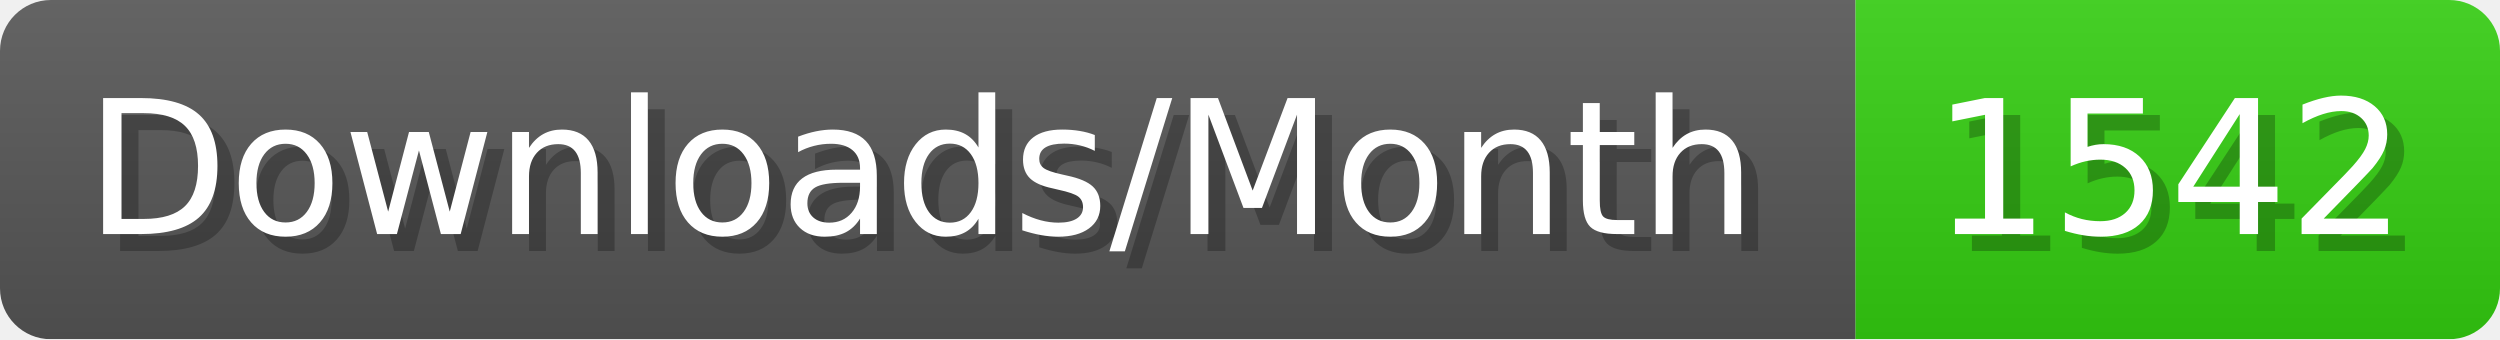
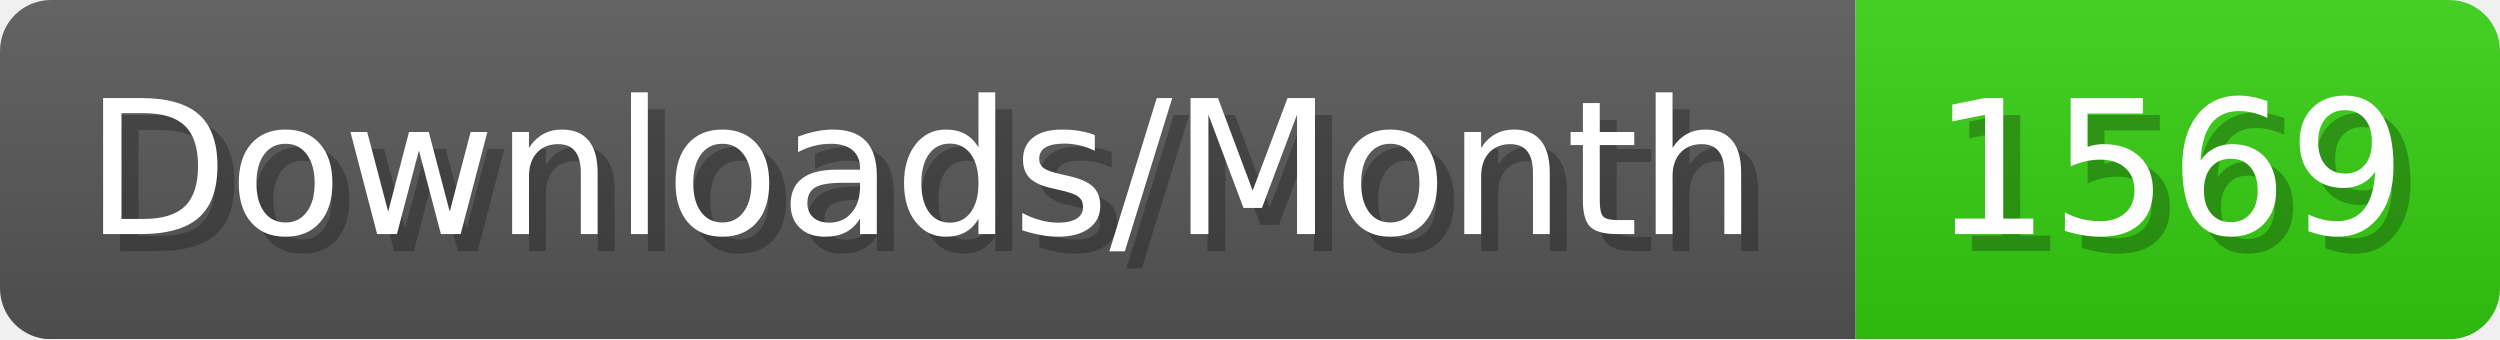
- <svg xmlns="http://www.w3.org/2000/svg" width="147.4" height="20" viewBox="0 0 1474 200" role="img" aria-label="Downloads/Month: 1542">
+ <svg xmlns="http://www.w3.org/2000/svg" width="147.4" height="20" viewBox="0 0 1474 200" role="img" aria-label="Downloads/Month: 1569">
  <linearGradient id="YlXUI" x2="0" y2="100%">
    <stop offset="0" stop-opacity=".1" stop-color="#EEE" />
    <stop offset="1" stop-opacity=".1" />
  </linearGradient>
  <mask id="JHhop">
    <rect width="1474" height="200" rx="30" fill="#FFF" />
  </mask>
  <g mask="url(#JHhop)">
    <rect width="1094" height="200" fill="#555" />
    <rect width="380" height="200" fill="#3C1" x="1094" />
    <rect width="1474" height="200" fill="url(#YlXUI)" />
  </g>
  <g aria-hidden="true" fill="#fff" text-anchor="start" font-family="Verdana,DejaVu Sans,sans-serif" font-size="110">
    <text x="60" y="148" textLength="994" fill="#000" opacity="0.25">Downloads/Month</text>
    <text x="50" y="138" textLength="994">Downloads/Month</text>
-     <text x="1149" y="148" textLength="280" fill="#000" opacity="0.25">1542</text>
-     <text x="1139" y="138" textLength="280">1542</text>
+     <text x="1149" y="148" textLength="280" fill="#000" opacity="0.25">1569</text>
+     <text x="1139" y="138" textLength="280">1569</text>
  </g>
</svg>
